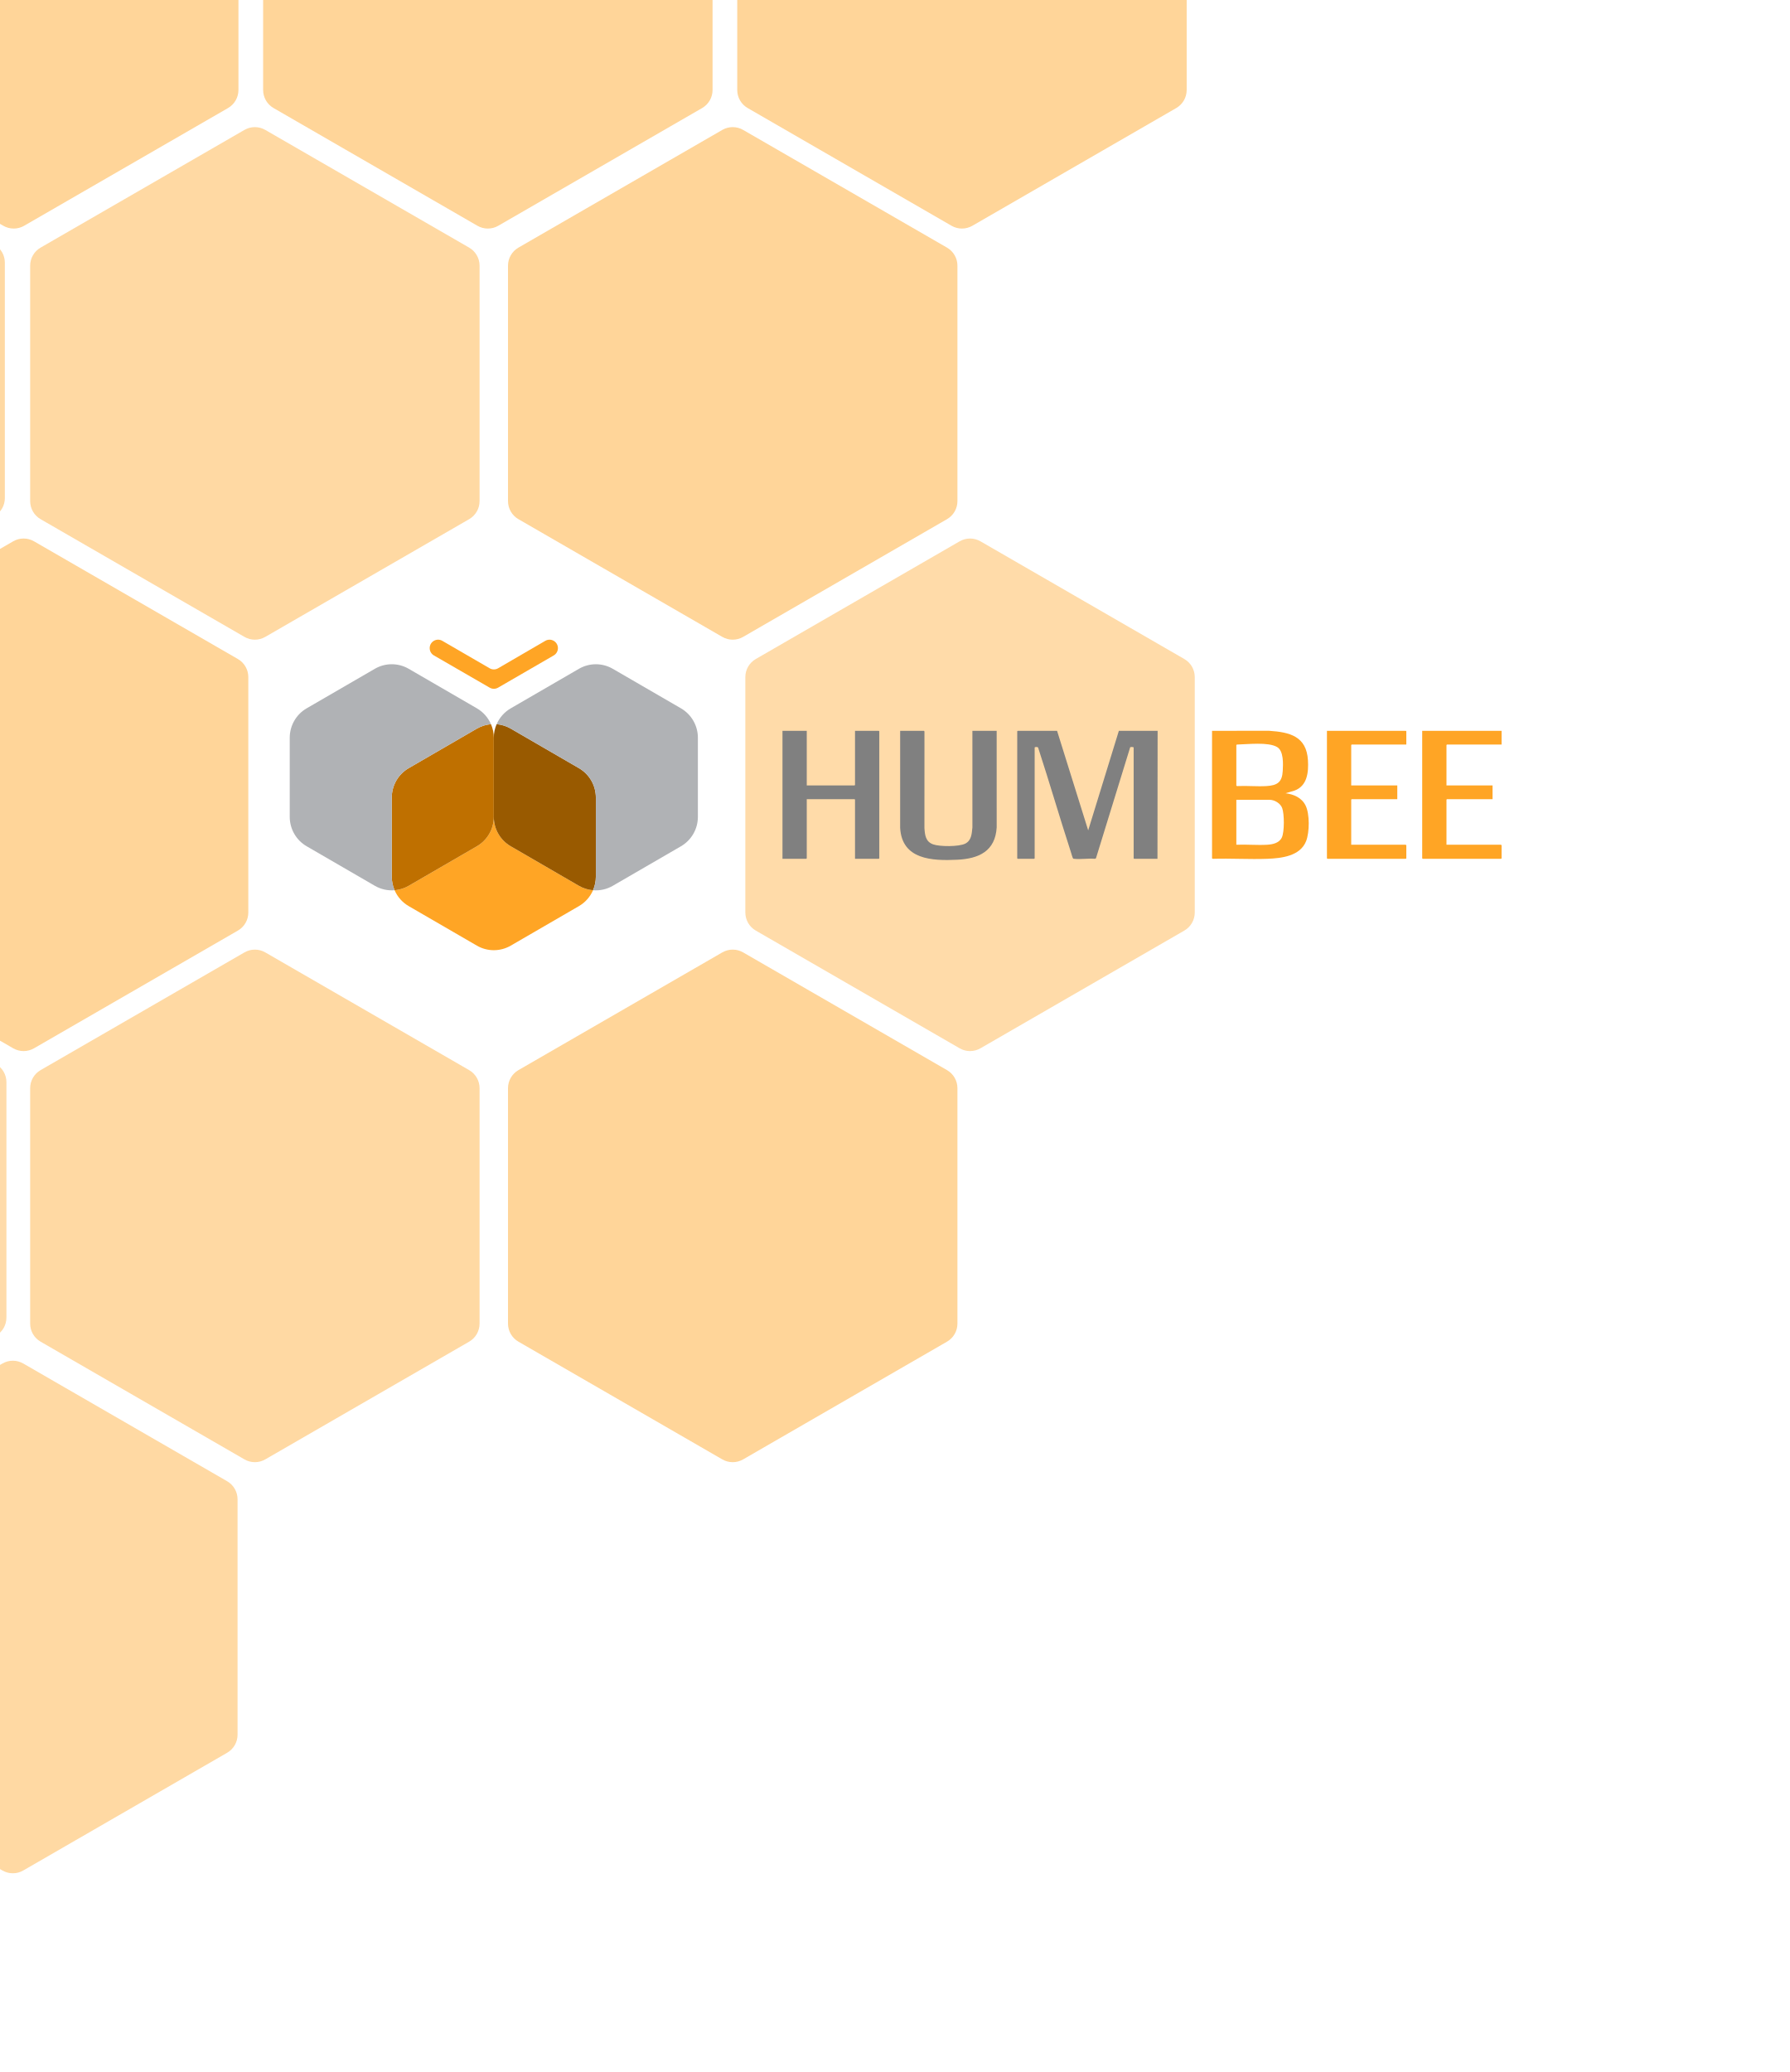
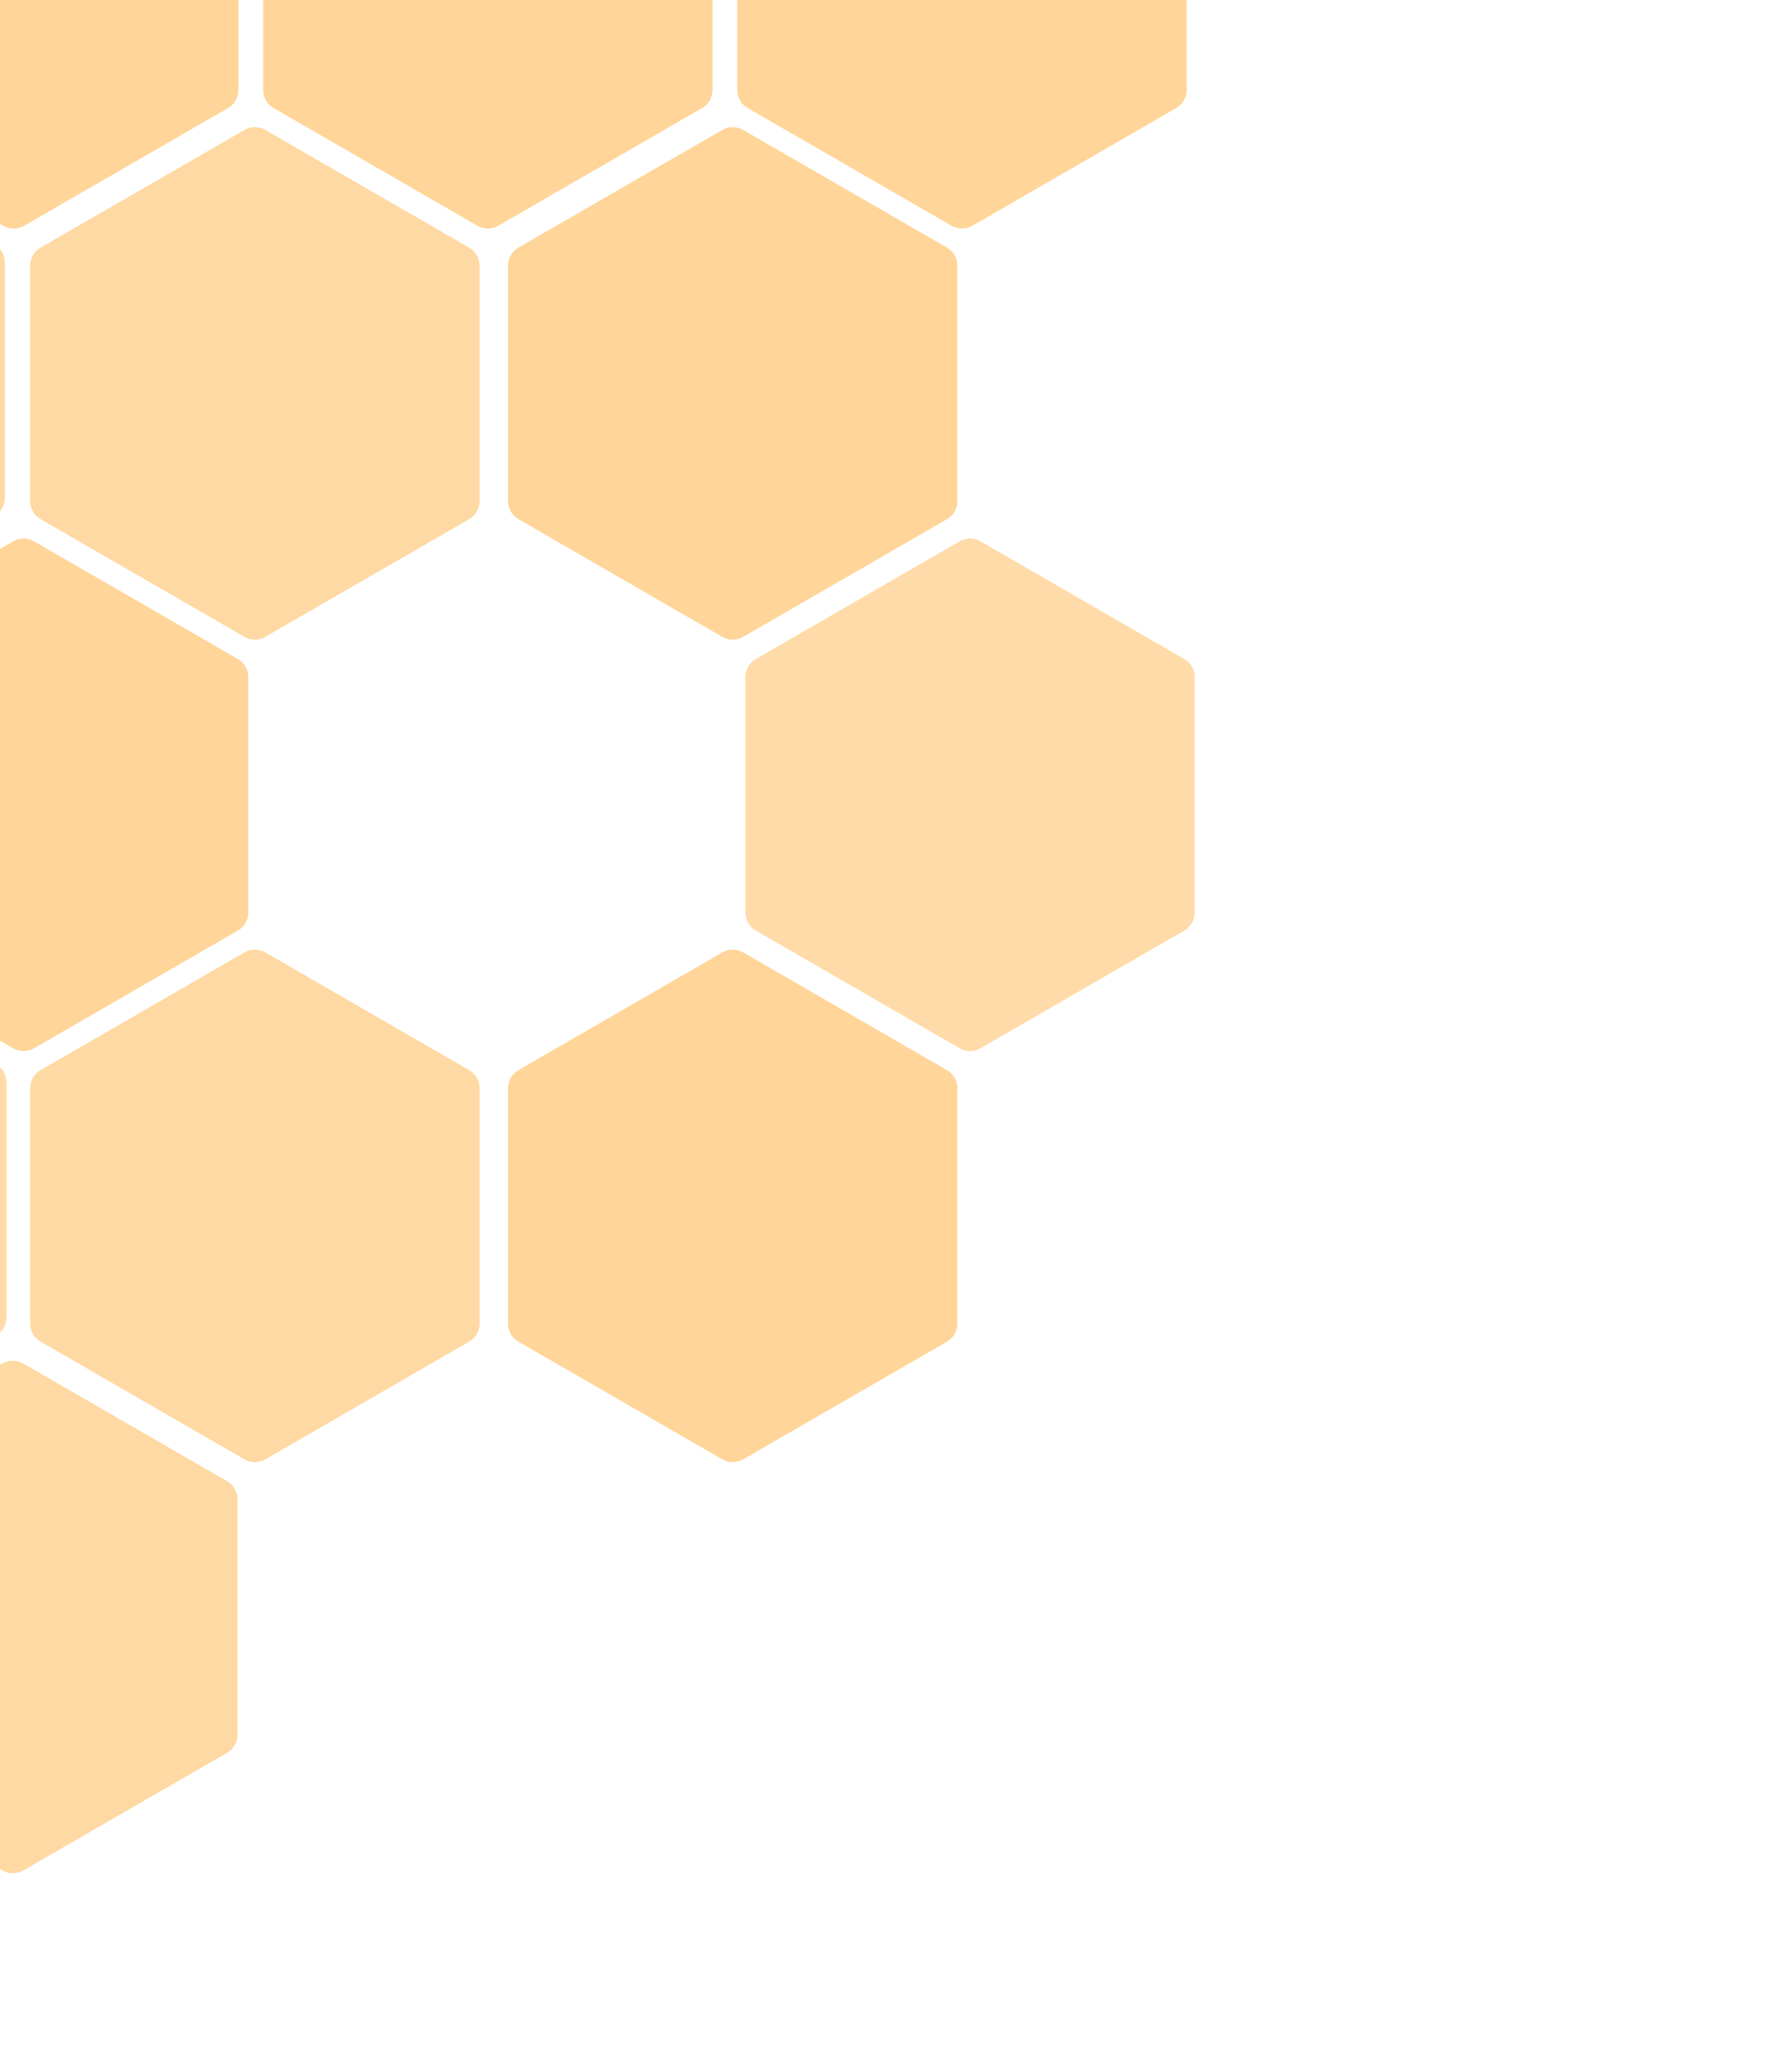
<svg xmlns="http://www.w3.org/2000/svg" viewBox="-65 -56 292 338" fill="none">
  <g transform="translate(-122 11.05) scale(0.85)">
    <g opacity="0.5">
      <path opacity="0.94" d="M-23.102 182.795C-21.864 182.081 -20.339 182.081 -19.102 182.795L20.029 205.387C21.266 206.102 22.029 207.422 22.029 208.851L22.029 254.035C22.029 255.464 21.266 256.785 20.029 257.499L-19.102 280.091C-20.339 280.806 -21.864 280.806 -23.102 280.091L-62.232 257.499C-63.47 256.785 -64.232 255.464 -64.232 254.035L-64.232 208.851C-64.232 207.422 -63.47 206.102 -62.232 205.387L-23.102 182.795Z" fill="#FFA525" />
      <path opacity="0.94" d="M67.525 182.795C68.763 182.081 70.288 182.081 71.525 182.795L110.656 205.387C111.893 206.102 112.656 207.422 112.656 208.851L112.656 254.035C112.656 255.464 111.893 256.785 110.656 257.499L71.525 280.091C70.288 280.806 68.763 280.806 67.525 280.091L28.395 257.499C27.157 256.785 26.395 255.464 26.395 254.035L26.395 208.851C26.395 207.422 27.157 206.102 28.395 205.387L67.525 182.795Z" fill="#FFAE3C" />
      <path opacity="0.94" d="M205.694 103.898C206.932 103.184 208.457 103.184 209.694 103.898L248.825 126.49C250.062 127.205 250.825 128.525 250.825 129.954L250.825 175.138C250.825 176.567 250.062 177.888 248.825 178.602L209.694 201.194C208.457 201.909 206.932 201.909 205.694 201.194L166.564 178.602C165.326 177.888 164.564 176.567 164.564 175.138L164.564 129.954C164.564 128.525 165.326 127.205 166.564 126.49L205.694 103.898Z" fill="#FFA525" />
      <path opacity="0.94" d="M69.59 25.004C70.827 24.289 72.352 24.289 73.59 25.004L112.72 47.596C113.958 48.31 114.72 49.631 114.72 51.06L114.72 96.244C114.72 97.673 113.958 98.993 112.72 99.708L73.59 122.3C72.352 123.014 70.827 123.014 69.59 122.3L30.459 99.708C29.222 98.993 28.459 97.673 28.459 96.244L28.459 51.06C28.459 49.631 29.222 48.31 30.459 47.596L69.59 25.004Z" fill="#FFA525" />
      <path opacity="0.94" d="M113.977 103.898C115.215 103.184 116.739 103.184 117.977 103.898L157.107 126.49C158.345 127.205 159.107 128.525 159.107 129.954L159.107 175.138C159.107 176.567 158.345 177.888 157.107 178.602L117.977 201.194C116.739 201.909 115.215 201.909 113.977 201.194L74.847 178.602C73.609 177.888 72.847 176.567 72.847 175.138L72.847 129.954C72.847 128.525 73.609 127.205 74.847 126.49L113.977 103.898Z" fill="#FFAE3C" />
      <path opacity="0.94" d="M251.247 25.004C252.484 24.289 254.009 24.289 255.247 25.004L294.377 47.596C295.615 48.31 296.377 49.631 296.377 51.06L296.377 96.243C296.377 97.673 295.615 98.993 294.377 99.708L255.247 122.3C254.009 123.014 252.484 123.014 251.247 122.3L212.116 99.708C210.879 98.993 210.116 97.672 210.116 96.243L210.116 51.06C210.116 49.631 210.879 48.31 212.116 47.596L251.247 25.004Z" fill="#FFB347" />
      <path opacity="0.94" d="M23.162 102.745C24.399 102.031 25.924 102.031 27.162 102.745L66.292 125.337C67.53 126.052 68.292 127.372 68.292 128.801L68.292 173.985C68.292 175.414 67.53 176.735 66.292 177.449L27.162 200.041C25.924 200.756 24.399 200.756 23.162 200.041L-15.969 177.449C-17.206 176.735 -17.969 175.414 -17.969 173.985L-17.969 128.801C-17.969 127.372 -17.206 126.052 -15.969 125.337L23.162 102.745Z" fill="#FFB347" />
      <path id="honeycomb-cell" opacity="0.94" d="M205.694 -53.95C206.932 -54.665 208.457 -54.665 209.694 -53.95L248.825 -31.359C250.062 -30.644 250.825 -29.323 250.825 -27.895L250.825 17.289C250.825 18.718 250.062 20.039 248.825 20.753L209.694 43.345C208.457 44.06 206.932 44.06 205.694 43.345L166.564 20.753C165.326 20.039 164.564 18.718 164.564 17.289L164.564 -27.895C164.564 -29.324 165.326 -30.644 166.564 -31.359L205.694 -53.95Z" fill="#FFA525" />
      <path opacity="0.94" d="M113.977 -53.95C115.215 -54.665 116.739 -54.665 117.977 -53.95L157.107 -31.359C158.345 -30.644 159.107 -29.323 159.107 -27.895L159.107 17.289C159.107 18.718 158.345 20.039 157.107 20.753L117.977 43.345C116.739 44.06 115.215 44.06 113.977 43.345L74.847 20.753C73.609 20.039 72.847 18.718 72.847 17.289L72.847 -27.895C72.847 -29.324 73.609 -30.644 74.847 -31.359L113.977 -53.95Z" fill="#FFAE3C" />
      <path opacity="0.94" d="M22.86 -54.535C24.098 -55.249 25.623 -55.249 26.86 -54.535L65.991 -31.943C67.228 -31.228 67.991 -29.908 67.991 -28.479L67.991 16.705C67.991 18.134 67.228 19.455 65.991 20.169L26.86 42.761C25.623 43.476 24.098 43.476 22.86 42.761L-16.27 20.169C-17.508 19.455 -18.27 18.134 -18.27 16.705L-18.27 -28.479C-18.27 -29.908 -17.508 -31.228 -16.27 -31.943L22.86 -54.535Z" fill="#FFAE3C" />
      <use href="#honeycomb-cell" transform="translate(-138 -78.9)" fill="#FFAE3C" />
      <use href="#honeycomb-cell" transform="translate(-47 -78.9)" fill="#FFB347" />
      <use href="#honeycomb-cell" transform="translate(44 -78.9)" fill="#FFA525" />
    </g>
-     <g>
-       <g transform="translate(122.67 43.88) scale(0.38)">
-         <path d="M70.688 4.272C70.688 0.989 74.229 -1.065 77.058 0.579L100.982 14.45C102.298 15.211 103.918 15.211 105.235 14.45L129.088 0.583C131.92 -1.061 135.461 0.989 135.461 4.272C135.461 5.795 134.649 7.205 133.337 7.966L105.231 24.238C103.918 24.995 102.306 24.999 100.994 24.238L72.821 7.966C71.505 7.205 70.692 5.795 70.692 4.268L70.688 4.272Z" fill="#FFA525" />
-         <path d="M153.195 126.546C151.762 129.859 149.291 132.695 146.071 134.56L111.625 154.53C106.334 157.596 99.819 157.596 94.533 154.53L60.086 134.56C56.862 132.695 54.396 129.859 52.963 126.546C55.429 126.341 57.866 125.596 60.086 124.308L94.533 104.338C99.819 101.276 103.077 95.604 103.077 89.476C103.077 95.604 106.33 101.272 111.621 104.338L146.067 124.308C148.279 125.596 150.716 126.341 153.191 126.546H153.195Z" fill="#FFA525" />
-         <path d="M103.077 49.536V89.475C103.077 95.603 99.815 101.275 94.529 104.337L60.082 124.307C57.862 125.595 55.425 126.339 52.959 126.544C52.034 124.419 51.538 122.094 51.538 119.697V79.758C51.538 73.63 54.792 67.962 60.082 64.895L94.529 44.926C96.745 43.638 99.182 42.893 101.648 42.688C102.577 44.813 103.077 47.139 103.077 49.536Z" fill="#BF7000" />
-         <path d="M101.648 42.688C99.182 42.893 96.745 43.638 94.529 44.922L60.082 64.892C54.792 67.958 51.538 73.626 51.538 79.754V119.693C51.538 122.09 52.034 124.411 52.959 126.541C49.539 126.829 46.065 126.08 42.99 124.303L8.544 104.333C3.253 101.275 0 95.603 0 89.475V49.536C0 43.408 3.253 37.74 8.544 34.674L42.99 14.704C48.277 11.638 54.792 11.638 60.082 14.704L94.529 34.674C97.745 36.539 100.211 39.375 101.648 42.688Z" fill="#B0B2B5" />
-         <path d="M154.615 79.754V119.693C154.615 122.09 154.111 124.416 153.195 126.541C150.72 126.34 148.283 125.591 146.067 124.303L111.621 104.333C106.33 101.271 103.077 95.599 103.077 89.471V49.532C103.077 47.135 103.573 44.809 104.497 42.684C106.964 42.885 109.4 43.634 111.621 44.922L146.067 64.892C151.354 67.958 154.615 73.626 154.615 79.754Z" fill="#995A00" />
-         <path d="M206.154 49.538V89.477C206.154 95.605 202.892 101.273 197.61 104.339L163.163 124.308C160.093 126.086 156.611 126.831 153.199 126.546C154.12 124.417 154.62 122.096 154.62 119.699V79.76C154.62 73.632 151.358 67.964 146.076 64.897L111.629 44.928C109.409 43.639 106.972 42.895 104.506 42.694C105.939 39.381 108.409 36.545 111.629 34.679L146.076 14.71C151.362 11.644 157.881 11.644 163.168 14.71L197.614 34.679C202.9 37.746 206.158 43.414 206.158 49.542L206.154 49.538Z" fill="#B0B2B5" />
-       </g>
-       <g transform="translate(135.915 48.676) scale(0.32)">
-         <path d="M268.721 39.672V72.429H297.386C297.386 72.429 297.665 72.17 297.665 72.149V39.672H311.949C311.949 39.672 312.228 39.931 312.228 39.952V116.137C312.228 116.137 311.97 116.417 311.949 116.417H297.665V80.946C297.665 80.946 297.407 80.665 297.386 80.665H268.721V116.137C268.721 116.137 268.463 116.417 268.442 116.417H254.158V39.672H268.721Z" fill="#808080" />
-         <path d="M368.066 39.672H382.629L382.638 97.615C381.779 111.875 371.948 116.363 359.018 116.991C343.888 117.727 325.75 116.953 324.734 97.803L324.742 39.672H339.027C339.181 39.672 339.356 40.124 339.318 40.316L339.301 97.992C339.589 102.237 340.005 106.148 344.492 107.763C348.474 109.198 359.984 109.248 363.771 107.336C367.574 105.416 367.67 101.376 368.078 97.615L368.07 39.672H368.066Z" fill="#808080" />
-         <path d="M418.854 39.672L437.525 99.385L455.921 39.672H479.17L479.078 116.422H465.073C465.073 116.422 464.794 116.162 464.794 116.142V49.686C464.794 49.335 462.899 49.268 462.72 49.519L442.187 116.129L441.558 116.434C437.6 116.07 432.893 116.882 429.027 116.434C428.702 116.397 428.611 116.418 428.398 116.129C428.09 115.702 427.373 113.088 427.132 112.348C420.396 91.629 414.318 70.685 407.565 49.971C407.565 49.117 405.416 49.318 405.416 49.691V116.142C405.416 116.142 405.157 116.422 405.137 116.422H395.239C395.239 116.422 394.96 116.162 394.96 116.142V39.953C394.96 39.953 395.218 39.672 395.239 39.672H418.859H418.854Z" fill="#808080" />
-       </g>
-       <g transform="translate(142 48.676) scale(0.32)">
-         <path d="M492.801 39.673L527.072 39.665C539.519 40.476 549.467 43.028 550.321 57.354C550.746 64.511 549.946 72.689 542.281 75.517L536.87 77.111C541.835 77.742 546.551 79.767 548.888 84.435C551.433 89.522 551.292 100.448 549.259 105.727C545.751 114.845 534.454 116.109 525.951 116.431C515.208 116.837 504.215 116.105 493.442 116.431C493.25 116.473 492.796 116.297 492.796 116.142V39.673H492.801ZM507.368 48.19V72.526C507.368 72.681 507.822 72.857 508.014 72.815C513.721 72.534 519.724 73.154 525.397 72.815C531.933 72.422 534.833 70.539 535.204 63.738C535.429 59.571 535.845 51.716 531.775 49.373C526.418 46.286 514.367 47.755 508.014 47.901C507.797 47.884 507.435 47.984 507.368 48.19ZM507.368 107.998C513.413 107.73 519.757 108.353 525.768 108.006C529.159 107.81 533.087 107.015 534.666 103.635C536.245 100.255 536.195 89.522 534.854 85.966C533.775 83.101 530.255 81.043 527.255 81.043H507.368V107.998Z" fill="#FFA525" />
-         <path d="M609.324 47.909H576.552C576.552 47.909 576.273 48.168 576.273 48.189V72.429H603.909V80.666H576.552C576.552 80.666 576.273 80.925 576.273 80.946V107.993H608.858C608.92 107.993 609.141 108.24 609.324 108.181V116.137C609.324 116.137 609.066 116.418 609.045 116.418H561.989C561.989 116.418 561.71 116.158 561.71 116.137V39.672H609.045C609.045 39.672 609.324 39.932 609.324 39.953V47.909Z" fill="#FFA525" />
-         <path d="M666.461 39.672V47.909H633.69C633.69 47.909 633.411 48.168 633.411 48.189V72.429H661.046V80.666H633.69C633.69 80.666 633.411 80.925 633.411 80.946V107.993H665.995C666.057 107.993 666.278 108.24 666.461 108.181V116.137C666.461 116.137 666.203 116.418 666.182 116.418H619.126C619.126 116.418 618.847 116.158 618.847 116.137V39.672H666.466H666.461Z" fill="#FFA525" />
-       </g>
-     </g>
  </g>
</svg>
